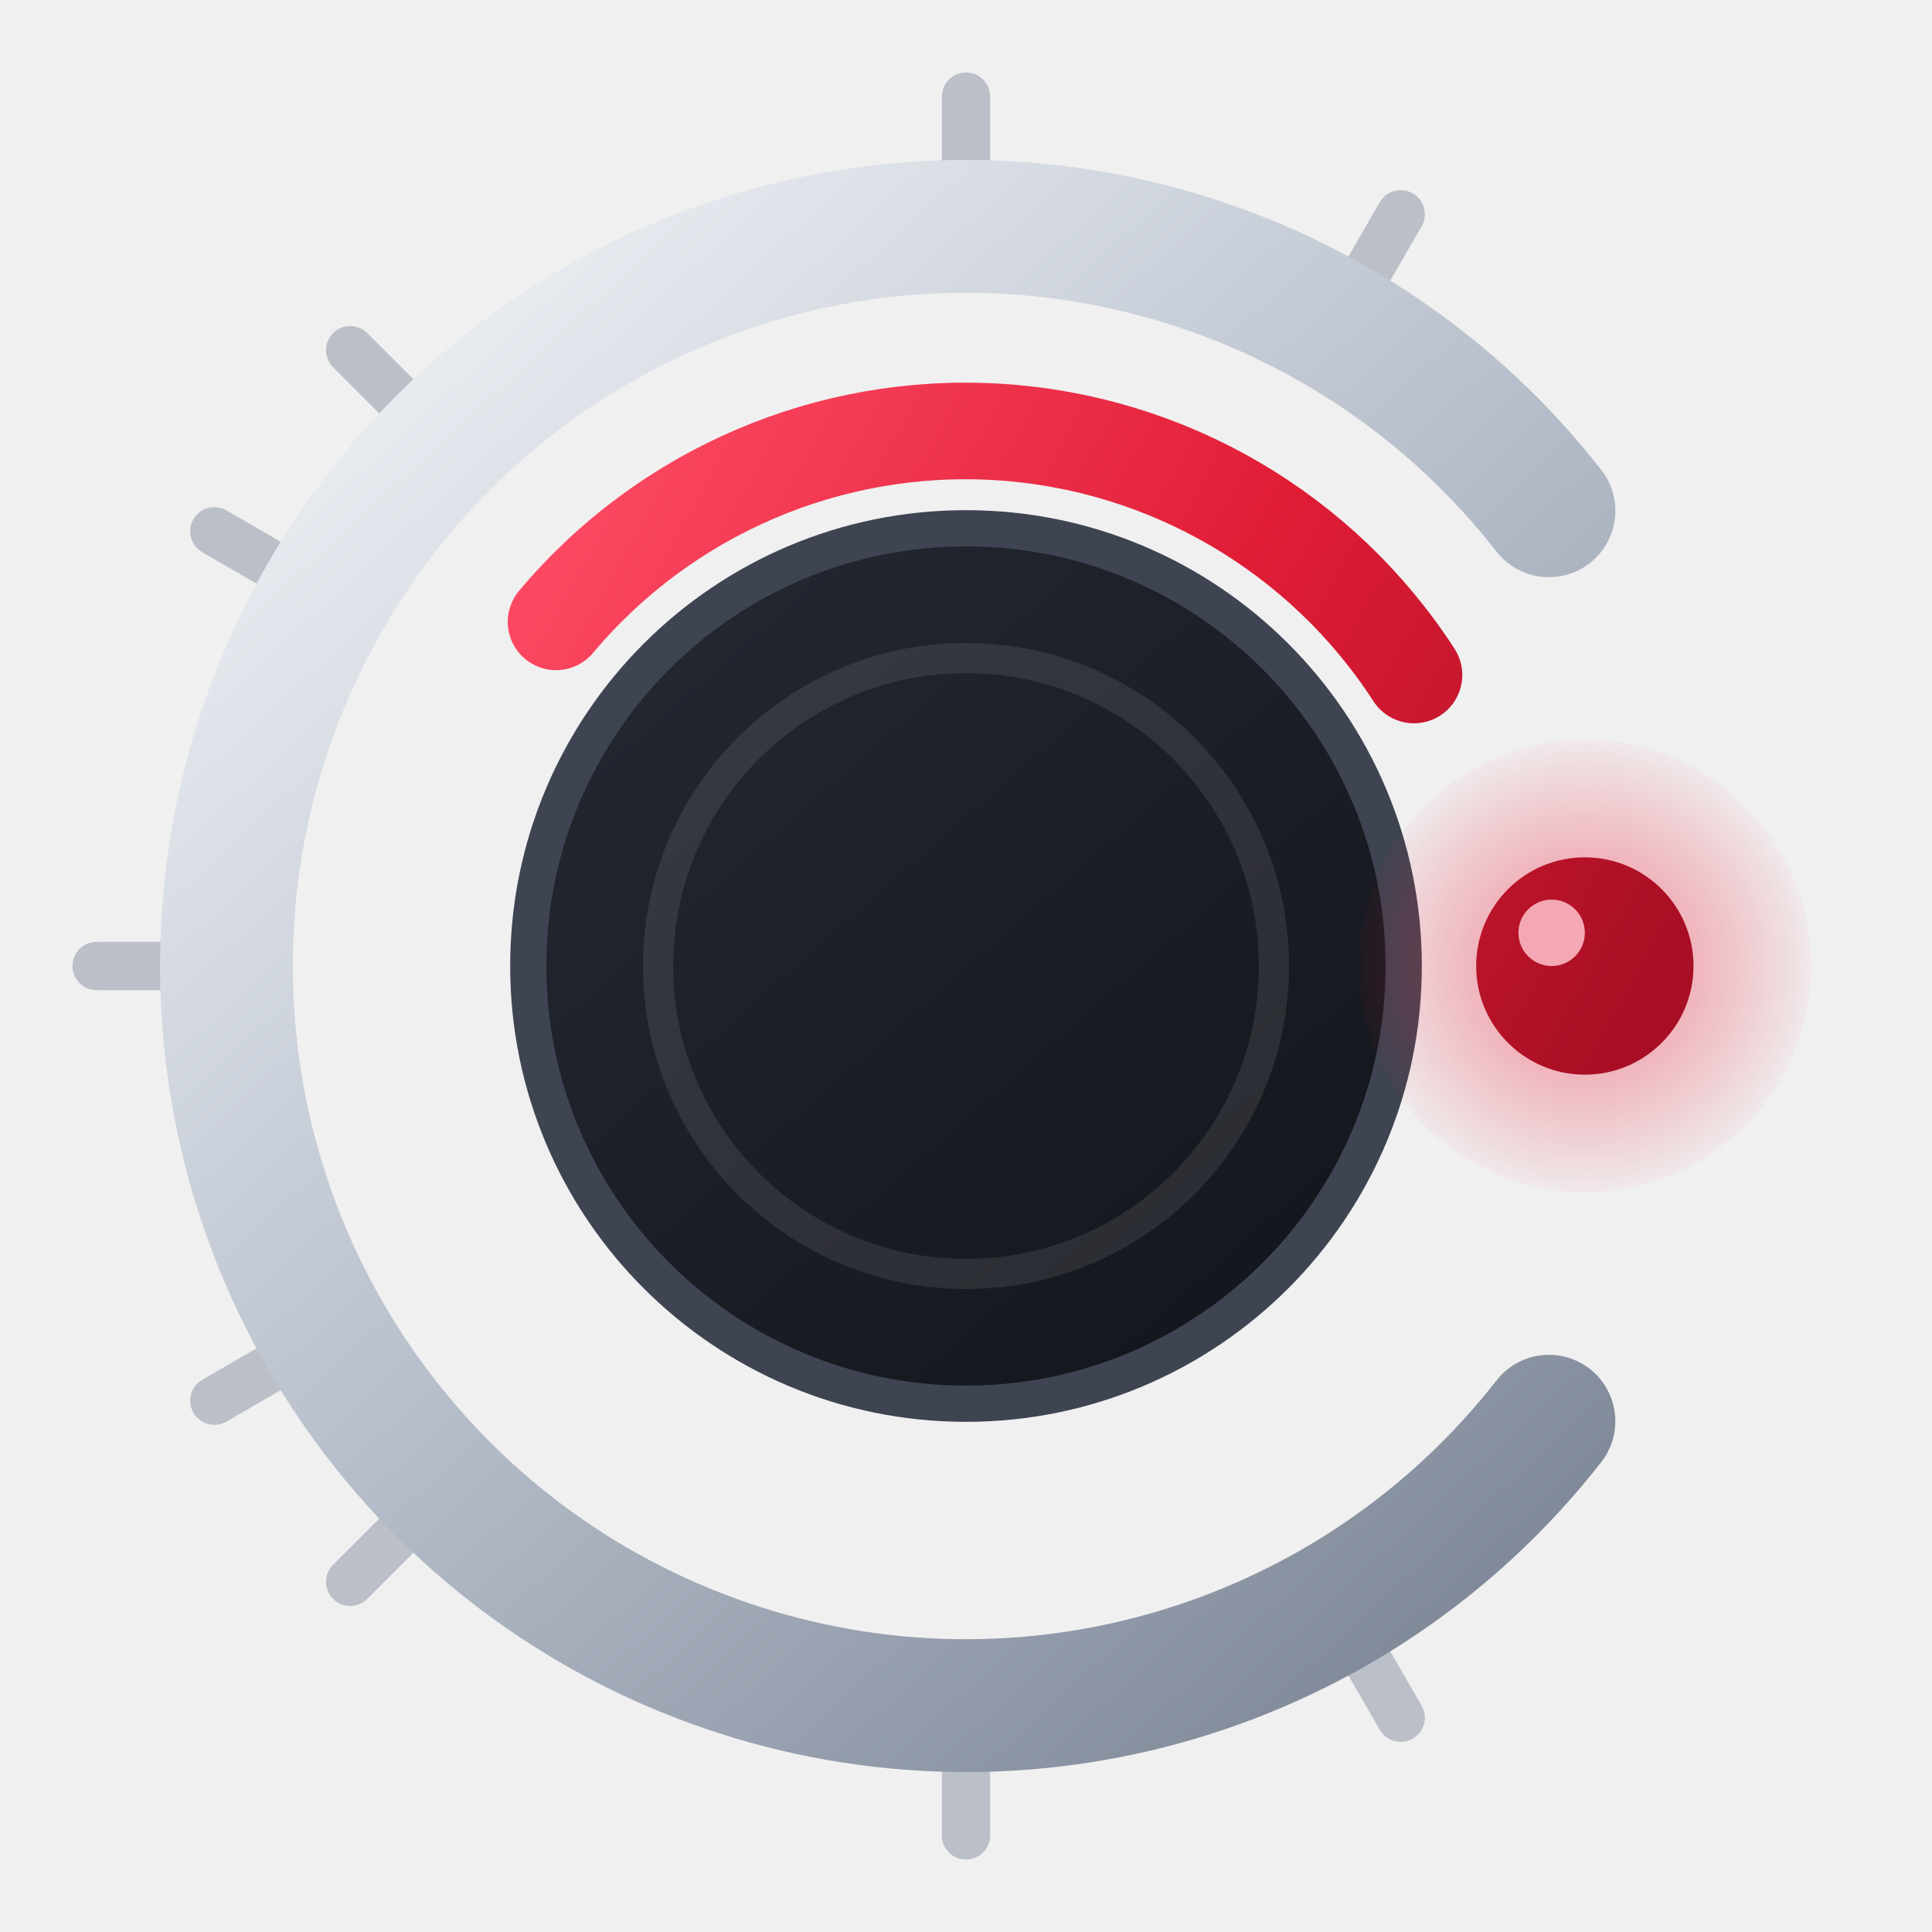
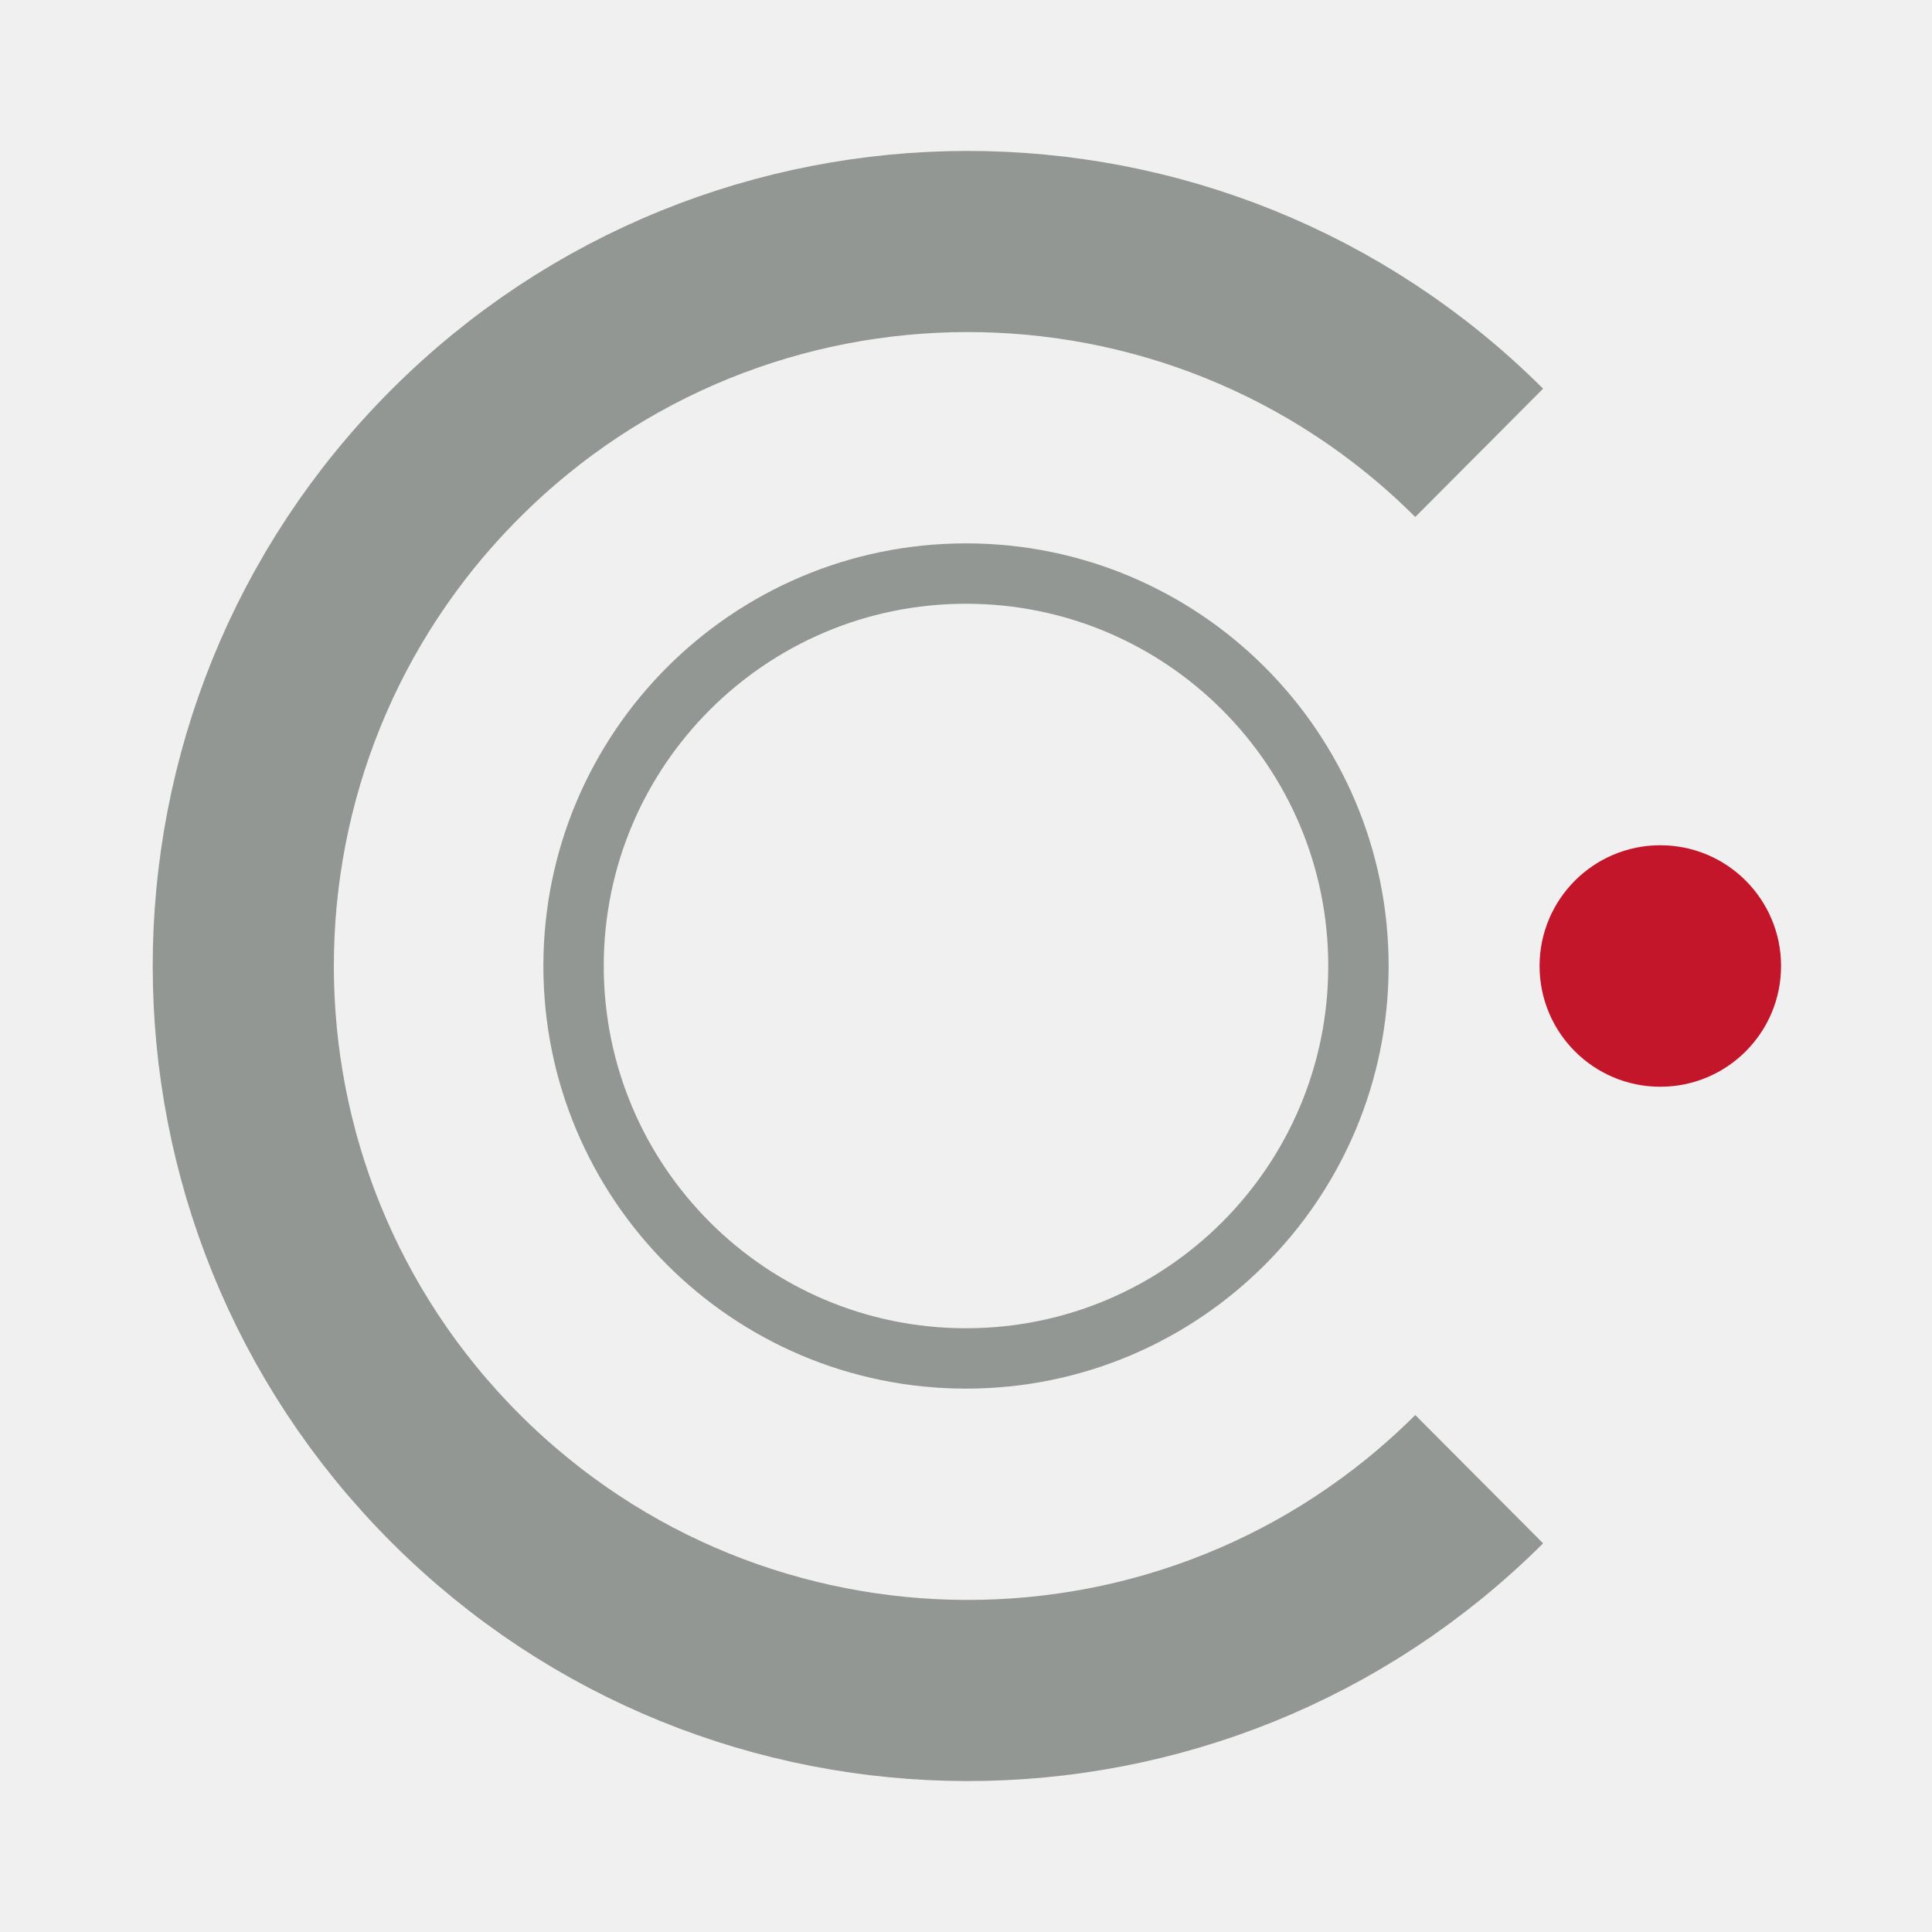
- <svg xmlns="http://www.w3.org/2000/svg" viewBox="0 0 64 64" fill="none" role="img" aria-label="Mazda Open Connect">
-   <defs>
-     <linearGradient id="oc-ring" x1="10" y1="8" x2="54" y2="56" gradientUnits="userSpaceOnUse">
-       <stop offset="0" stop-color="#f3f5f8" />
-       <stop offset=".48" stop-color="#b6becb" />
-       <stop offset="1" stop-color="#767f8f" />
-     </linearGradient>
-     <linearGradient id="oc-dial" x1="18" y1="16" x2="46" y2="48" gradientUnits="userSpaceOnUse">
-       <stop offset="0" stop-color="#262a34" />
-       <stop offset="1" stop-color="#111319" />
-     </linearGradient>
-     <linearGradient id="oc-red" x1="18" y1="14" x2="54" y2="34" gradientUnits="userSpaceOnUse">
-       <stop offset="0" stop-color="#ff4d67" />
-       <stop offset=".55" stop-color="#e11d36" />
-       <stop offset="1" stop-color="#a80f24" />
-     </linearGradient>
-     <radialGradient id="oc-glow" cx="52.5" cy="32" r="8" gradientUnits="userSpaceOnUse">
-       <stop offset="0" stop-color="#ff3b57" stop-opacity=".55" />
-       <stop offset="1" stop-color="#e11d36" stop-opacity="0" />
-     </radialGradient>
-   </defs>
-   <g stroke="#8e97a8" stroke-opacity=".55" stroke-width="1.6" stroke-linecap="round">
-     <line x1="32" y1="3.2" x2="32" y2="5.4" />
-     <line x1="32" y1="58.6" x2="32" y2="60.8" />
-     <line x1="3.2" y1="32" x2="5.4" y2="32" />
-     <line x1="11.6" y1="11.6" x2="13.2" y2="13.2" />
-     <line x1="11.6" y1="52.4" x2="13.2" y2="50.8" />
-     <line x1="46.4" y1="7.1" x2="45.3" y2="9.0" />
-     <line x1="46.4" y1="56.9" x2="45.3" y2="55.0" />
-     <line x1="7.1" y1="17.6" x2="9.0" y2="18.7" />
-     <line x1="7.1" y1="46.4" x2="9.0" y2="45.3" />
-   </g>
-   <circle cx="32" cy="32" r="14.5" fill="url(#oc-dial)" stroke="#3e4452" stroke-width="1.2" />
-   <circle cx="32" cy="32" r="10.2" stroke="#ffffff" stroke-opacity=".09" stroke-width="1" />
-   <path d="M51.31 47.08 A24.5 24.5 0 1 1 51.31 16.92" stroke="url(#oc-ring)" stroke-width="4.4" stroke-linecap="round" />
-   <path d="M18.42 20.60 A17.7 17.7 0 0 1 46.84 22.36" stroke="url(#oc-red)" stroke-width="3.2" stroke-linecap="round" />
-   <circle cx="52.5" cy="32" r="7.5" fill="url(#oc-glow)" />
-   <circle cx="52.5" cy="32" r="3.6" fill="url(#oc-red)" />
-   <circle cx="51.4" cy="30.9" r="1.1" fill="#ffc2cb" fill-opacity=".85" />
+ <svg xmlns="http://www.w3.org/2000/svg" width="64" height="64" viewBox="0 0 64 64" fill="none" role="img" aria-label="Open Connect commander ring">
+   <path d="M49 15 A24 24 0 1 0 49 49" stroke="#929793" stroke-width="6" />
+   <circle cx="32" cy="32" r="13" stroke="#929793" stroke-width="2" />
+   <circle cx="55" cy="32" r="4" fill="#c4162a" />
</svg>
